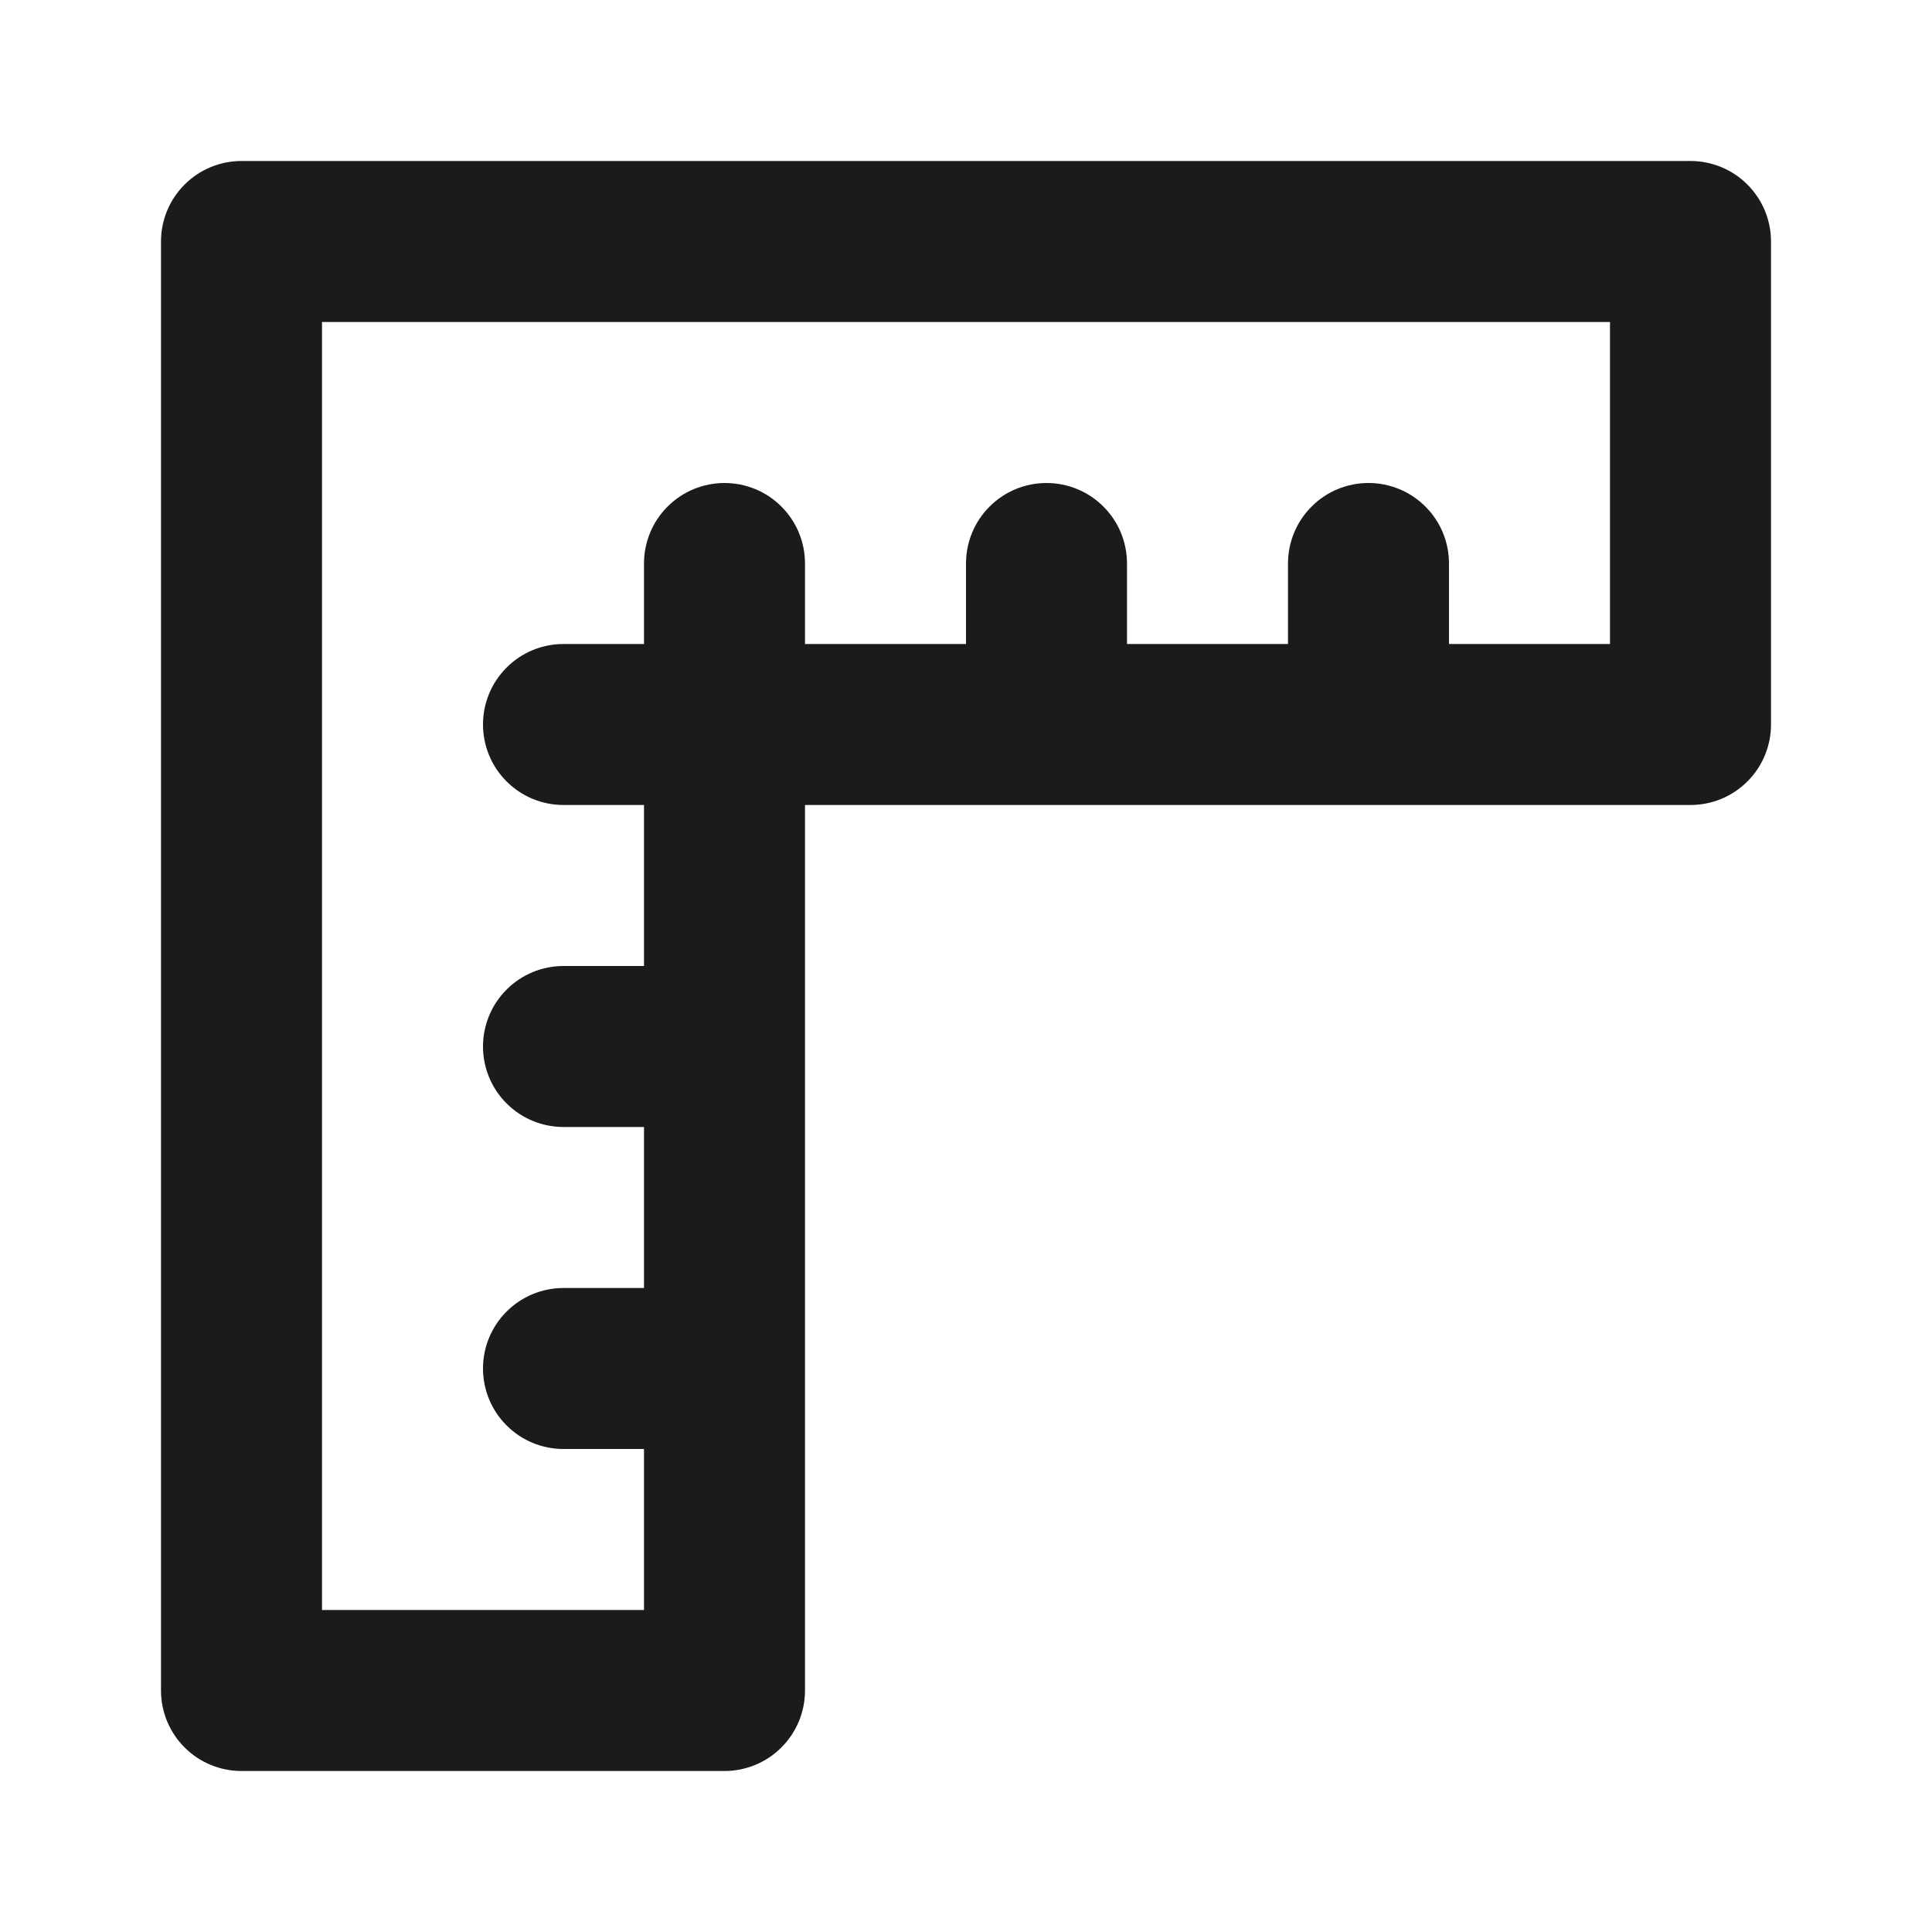
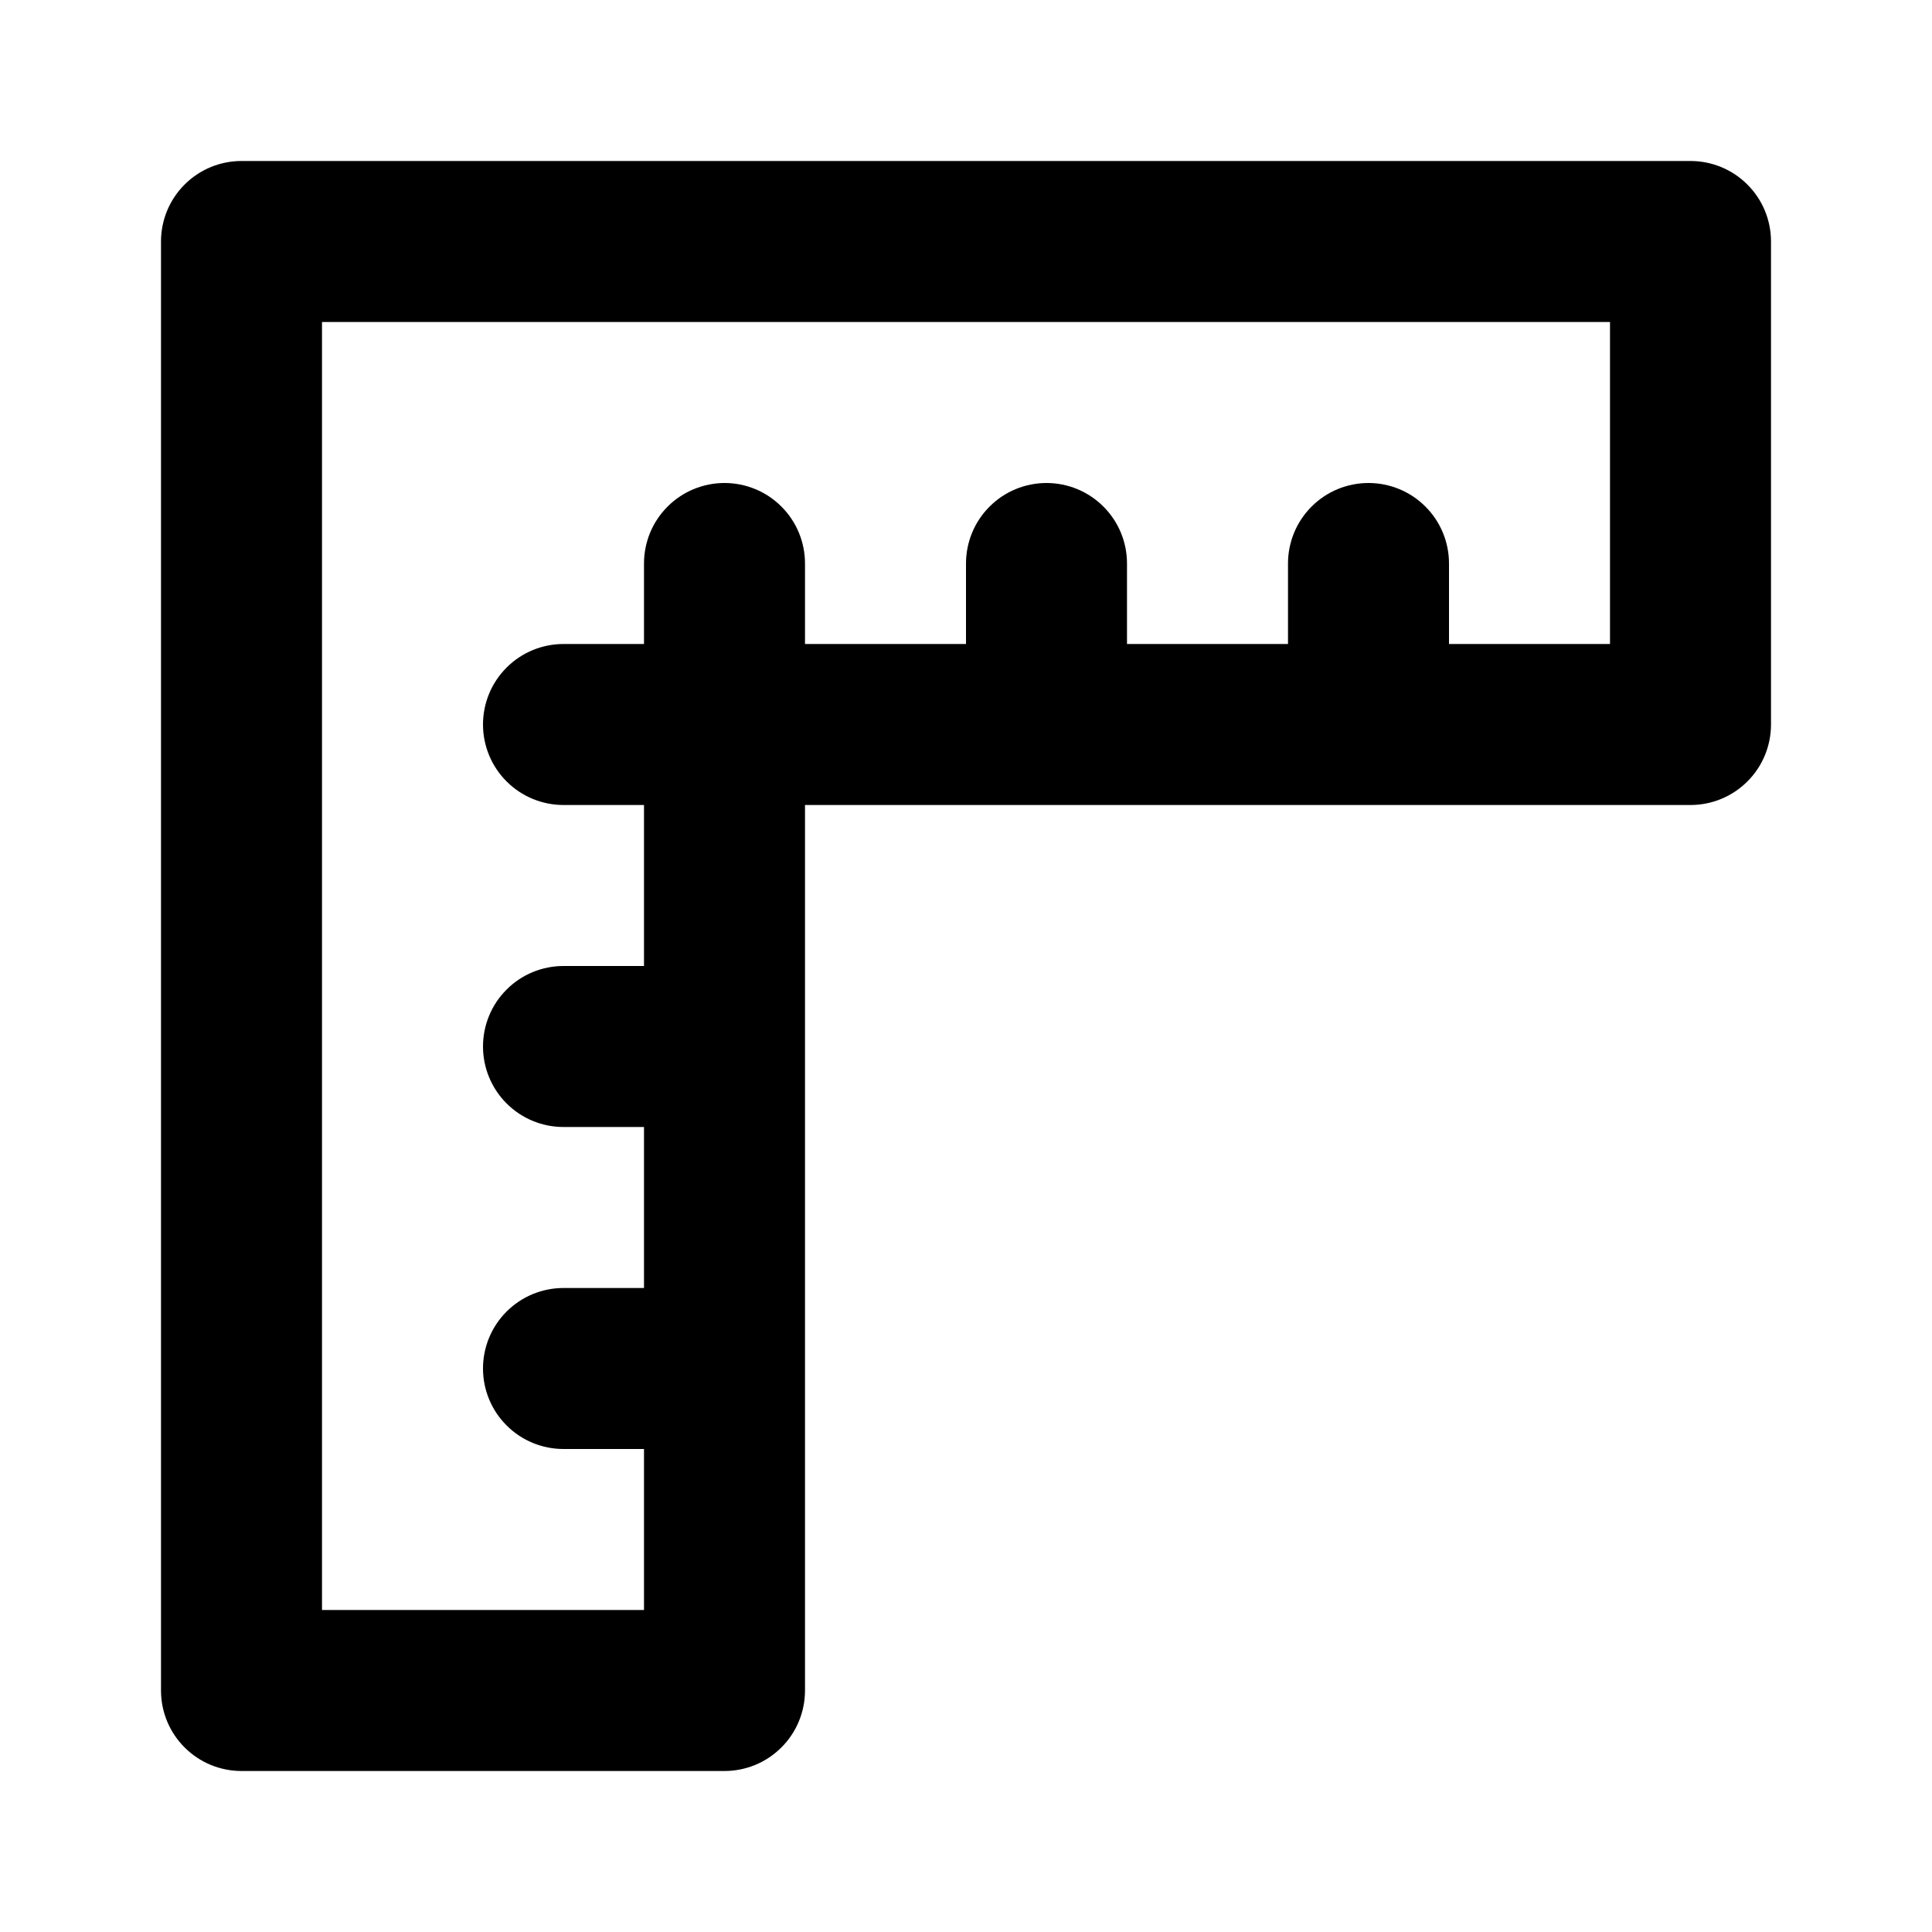
<svg xmlns="http://www.w3.org/2000/svg" width="24" height="24" viewBox="0 0 24 24" fill="none">
-   <path d="M21 2H3C2.735 2 2.48 2.105 2.293 2.293C2.105 2.48 2 2.735 2 3V21C2 21.265 2.105 21.52 2.293 21.707C2.48 21.895 2.735 22 3 22H9C9.265 22 9.52 21.895 9.707 21.707C9.895 21.52 10 21.265 10 21V10H21C21.265 10 21.52 9.895 21.707 9.707C21.895 9.52 22 9.265 22 9V3C22 2.735 21.895 2.48 21.707 2.293C21.52 2.105 21.265 2 21 2ZM20 8H18V7C18 6.735 17.895 6.48 17.707 6.293C17.52 6.105 17.265 6 17 6C16.735 6 16.48 6.105 16.293 6.293C16.105 6.48 16 6.735 16 7V8H14V7C14 6.735 13.895 6.48 13.707 6.293C13.52 6.105 13.265 6 13 6C12.735 6 12.48 6.105 12.293 6.293C12.105 6.48 12 6.735 12 7V8H10V7C10 6.735 9.895 6.48 9.707 6.293C9.52 6.105 9.265 6 9 6C8.735 6 8.48 6.105 8.293 6.293C8.105 6.48 8 6.735 8 7V8H7C6.735 8 6.48 8.105 6.293 8.293C6.105 8.48 6 8.735 6 9C6 9.265 6.105 9.52 6.293 9.707C6.48 9.895 6.735 10 7 10H8V12H7C6.735 12 6.48 12.105 6.293 12.293C6.105 12.48 6 12.735 6 13C6 13.265 6.105 13.52 6.293 13.707C6.48 13.895 6.735 14 7 14H8V16H7C6.735 16 6.48 16.105 6.293 16.293C6.105 16.48 6 16.735 6 17C6 17.265 6.105 17.52 6.293 17.707C6.48 17.895 6.735 18 7 18H8V20H4V4H20V8Z" fill="#1B1B1B" />
+   <path d="M21 2H3C2.735 2 2.48 2.105 2.293 2.293C2.105 2.48 2 2.735 2 3V21C2 21.265 2.105 21.52 2.293 21.707C2.48 21.895 2.735 22 3 22H9C9.265 22 9.52 21.895 9.707 21.707C9.895 21.52 10 21.265 10 21V10H21C21.265 10 21.52 9.895 21.707 9.707C21.895 9.52 22 9.265 22 9V3C22 2.735 21.895 2.48 21.707 2.293C21.52 2.105 21.265 2 21 2ZM20 8H18V7C18 6.735 17.895 6.48 17.707 6.293C17.52 6.105 17.265 6 17 6C16.735 6 16.48 6.105 16.293 6.293C16.105 6.48 16 6.735 16 7V8H14V7C14 6.735 13.895 6.48 13.707 6.293C13.52 6.105 13.265 6 13 6C12.735 6 12.48 6.105 12.293 6.293C12.105 6.48 12 6.735 12 7V8H10V7C10 6.735 9.895 6.48 9.707 6.293C9.52 6.105 9.265 6 9 6C8.735 6 8.48 6.105 8.293 6.293C8.105 6.48 8 6.735 8 7V8H7C6.735 8 6.48 8.105 6.293 8.293C6.105 8.48 6 8.735 6 9C6 9.265 6.105 9.52 6.293 9.707C6.48 9.895 6.735 10 7 10H8V12H7C6.735 12 6.48 12.105 6.293 12.293C6.105 12.48 6 12.735 6 13C6 13.265 6.105 13.52 6.293 13.707C6.48 13.895 6.735 14 7 14H8V16H7C6.735 16 6.48 16.105 6.293 16.293C6.105 16.48 6 16.735 6 17C6 17.265 6.105 17.52 6.293 17.707C6.48 17.895 6.735 18 7 18H8V20H4V4H20V8Z" fill="#000" />
</svg>
